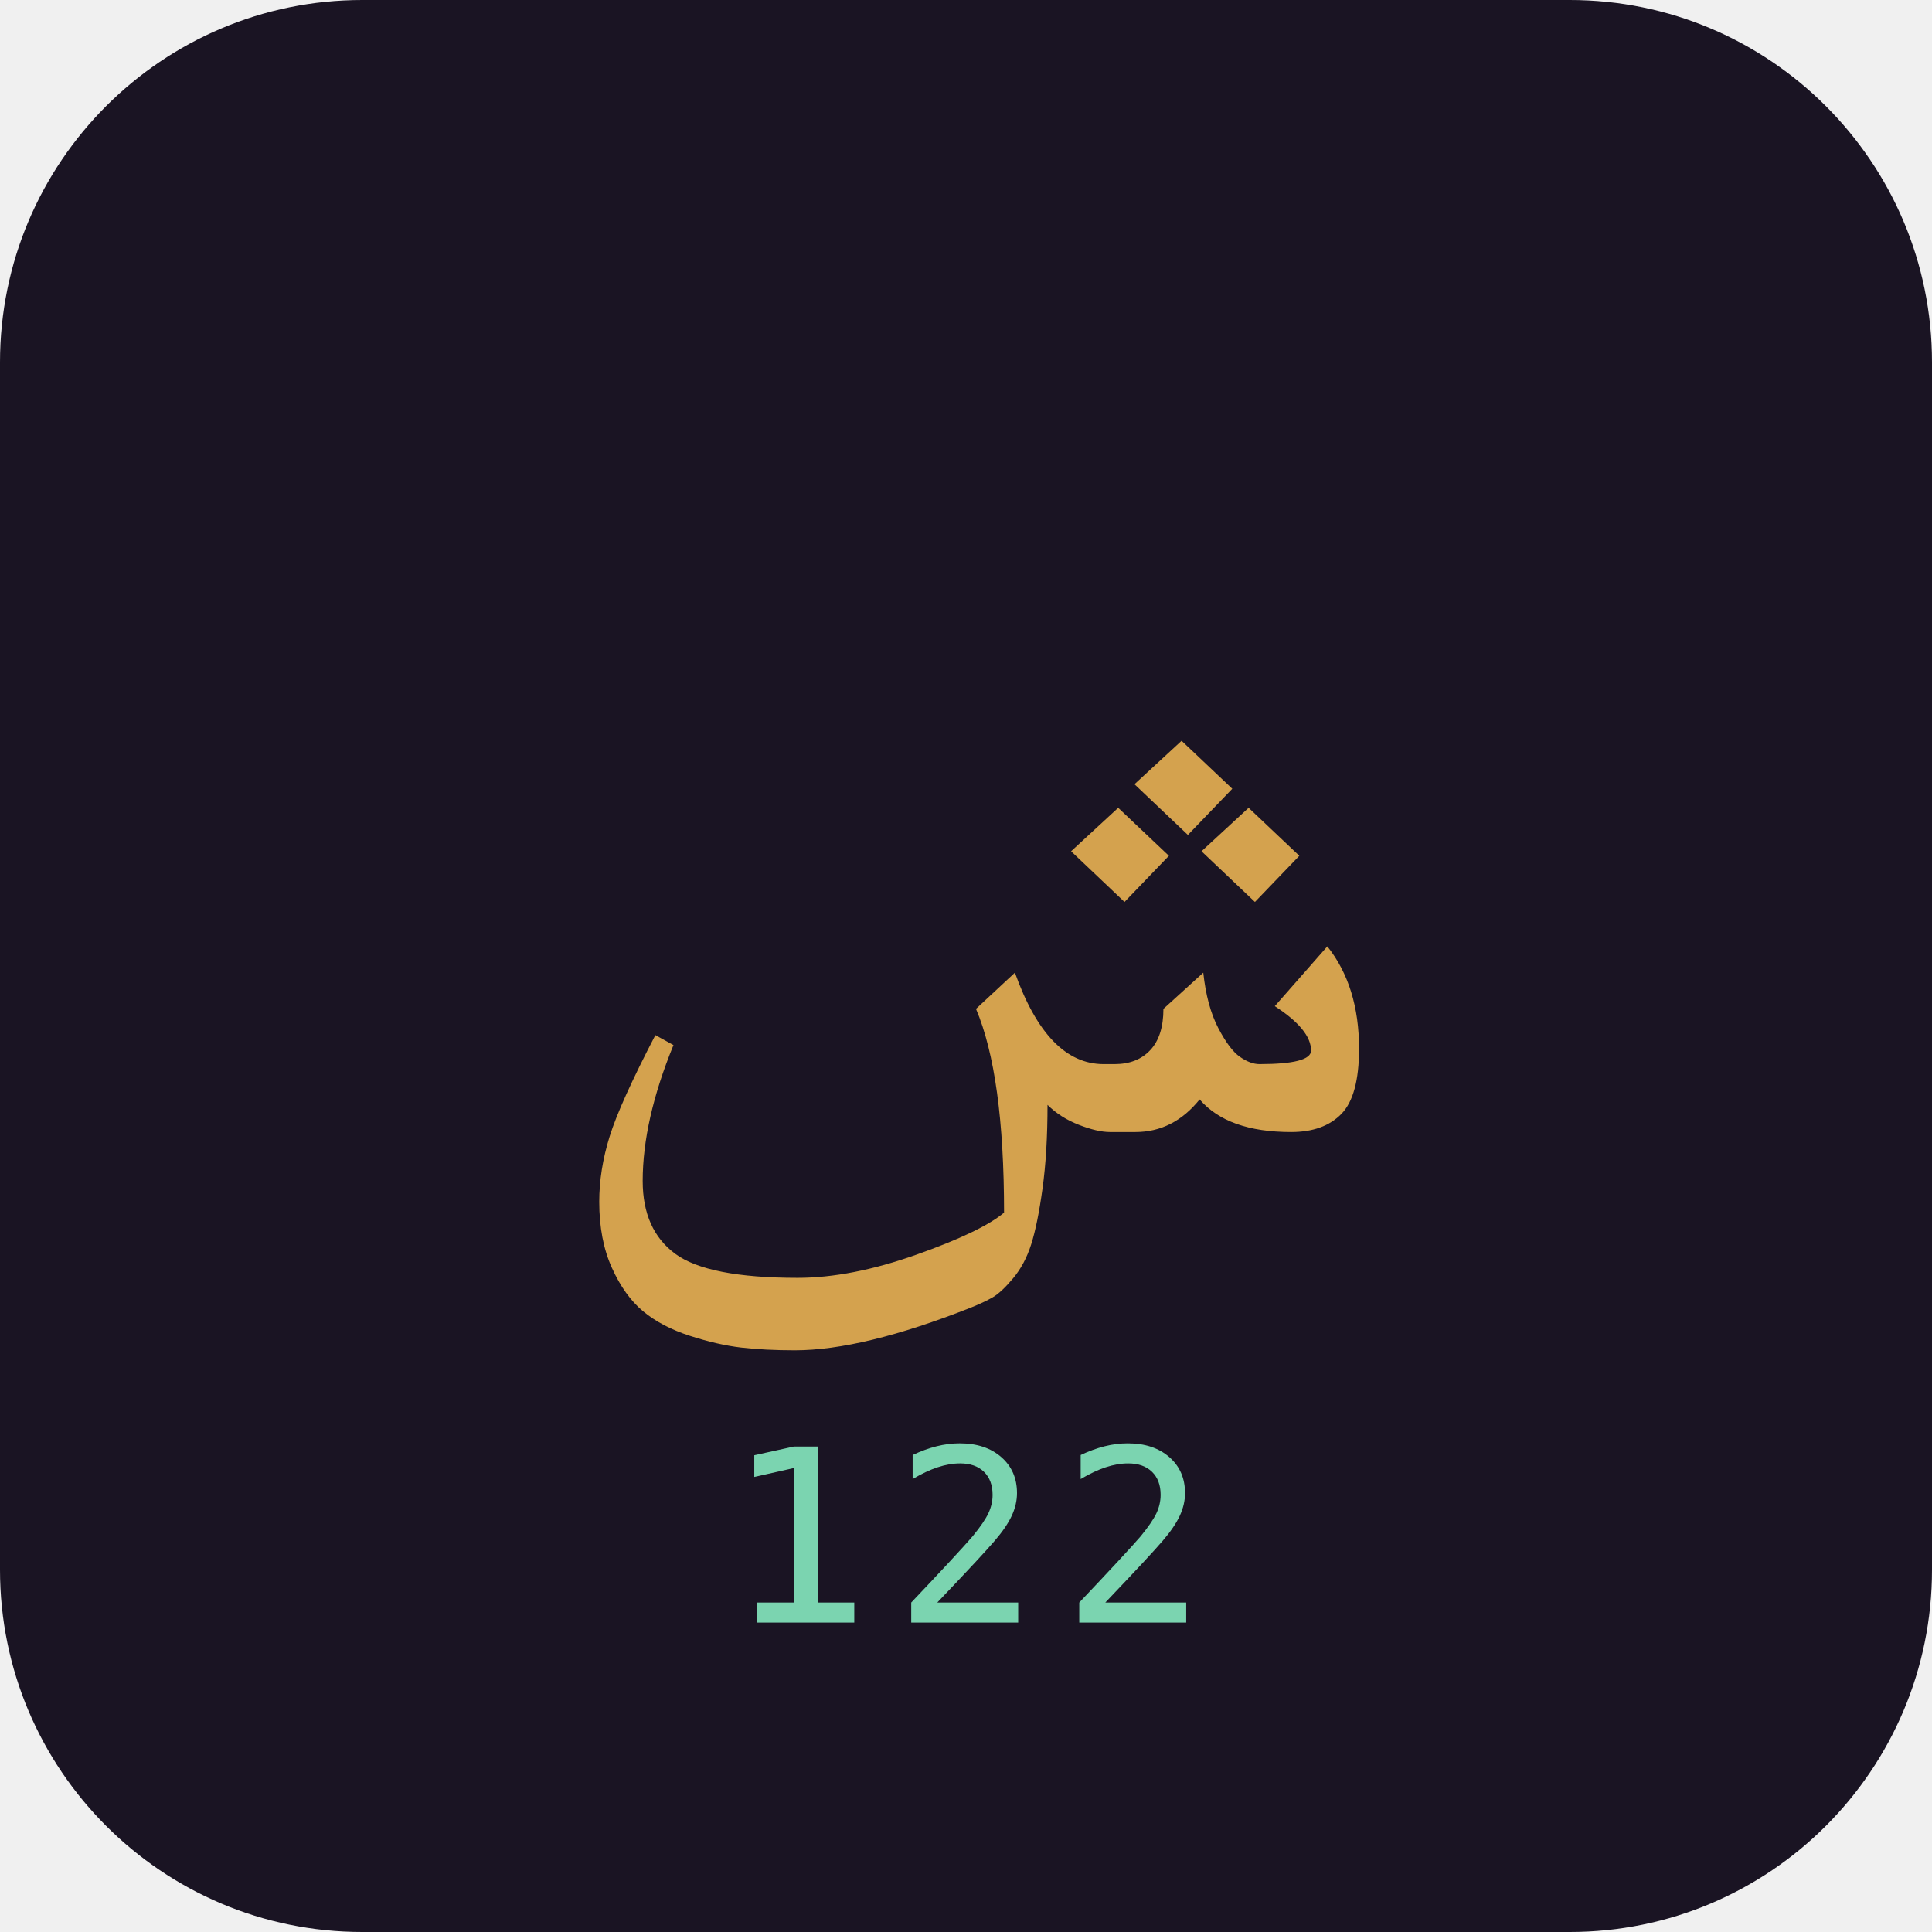
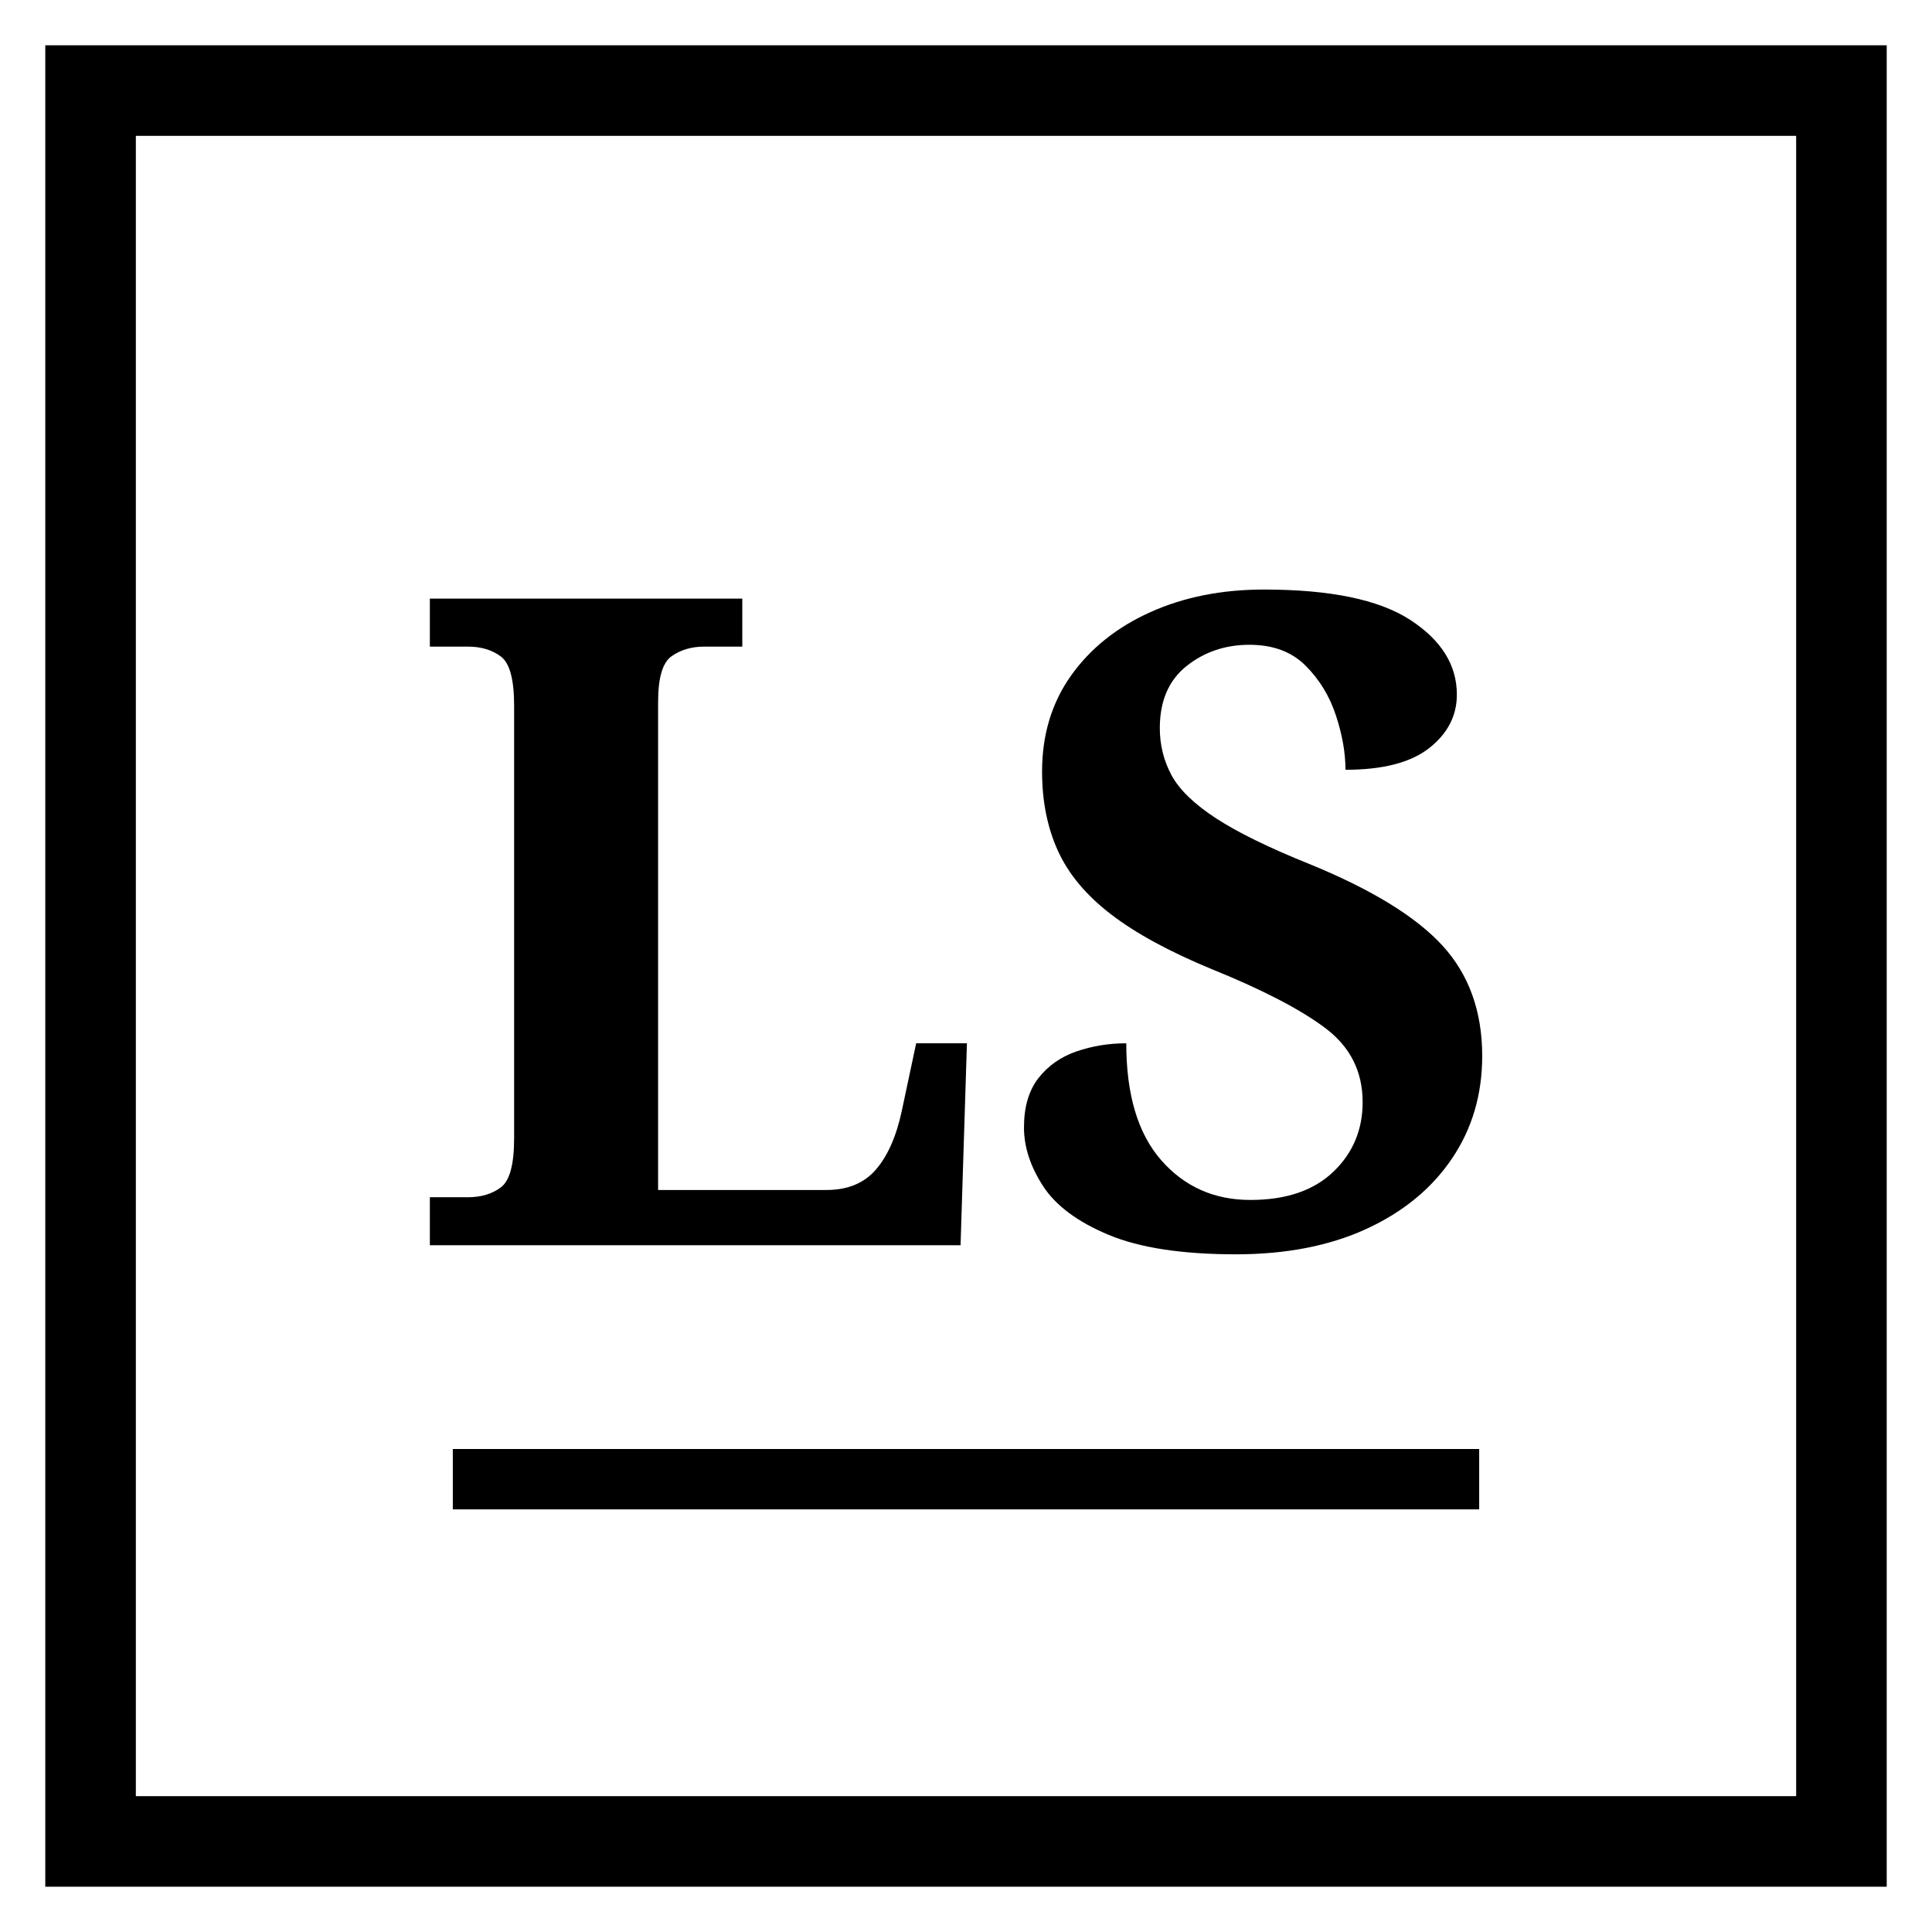
<svg xmlns="http://www.w3.org/2000/svg" viewBox="0 0 512 512">
-   <rect width="512" height="512" rx="96" fill="#1a1423" />
-   <text x="256" y="300" font-family="serif" font-size="240" fill="#d4a24e" text-anchor="middle">ش</text>
-   <text x="256" y="430" font-family="monospace" font-size="64" fill="#7bd4b0" text-anchor="middle" letter-spacing="6">122</text>
+   <rect width="512" height="512" fill="#ffffff" />
+   <rect x="24" y="24" width="464" height="464" fill="none" stroke="#000000" stroke-width="24" />
+   <text x="256" y="330" font-family="Georgia, serif" font-size="240" font-weight="bold" fill="#000000" text-anchor="middle">LS</text>
+   <line x1="120" y1="392" x2="392" y2="392" stroke="#000000" stroke-width="16" />
</svg>
